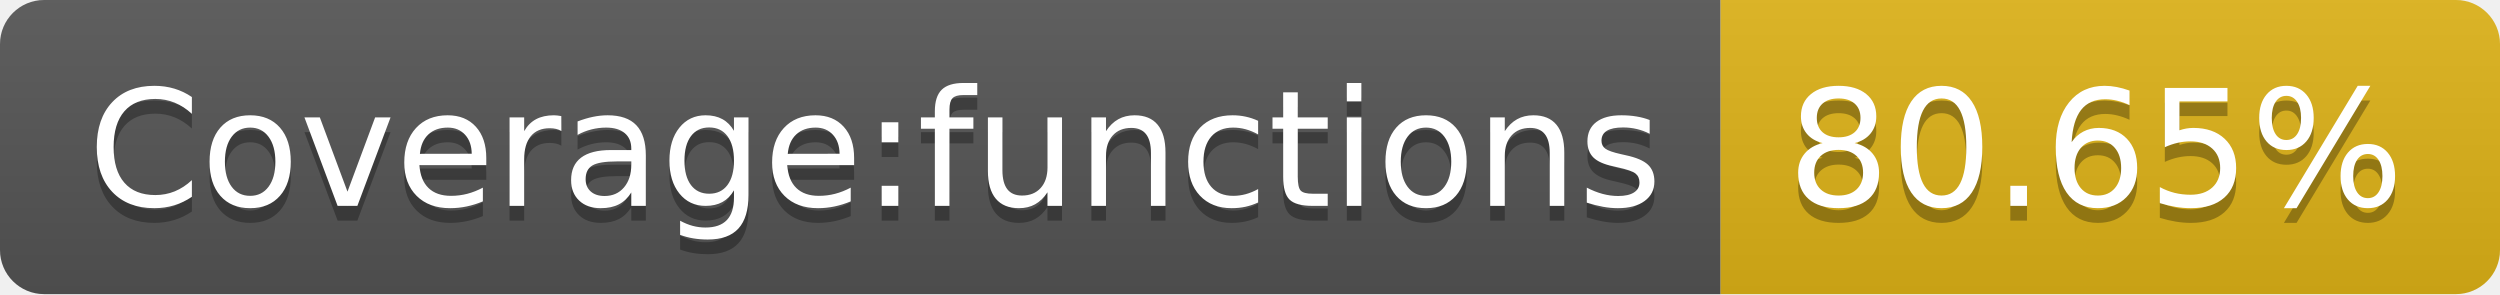
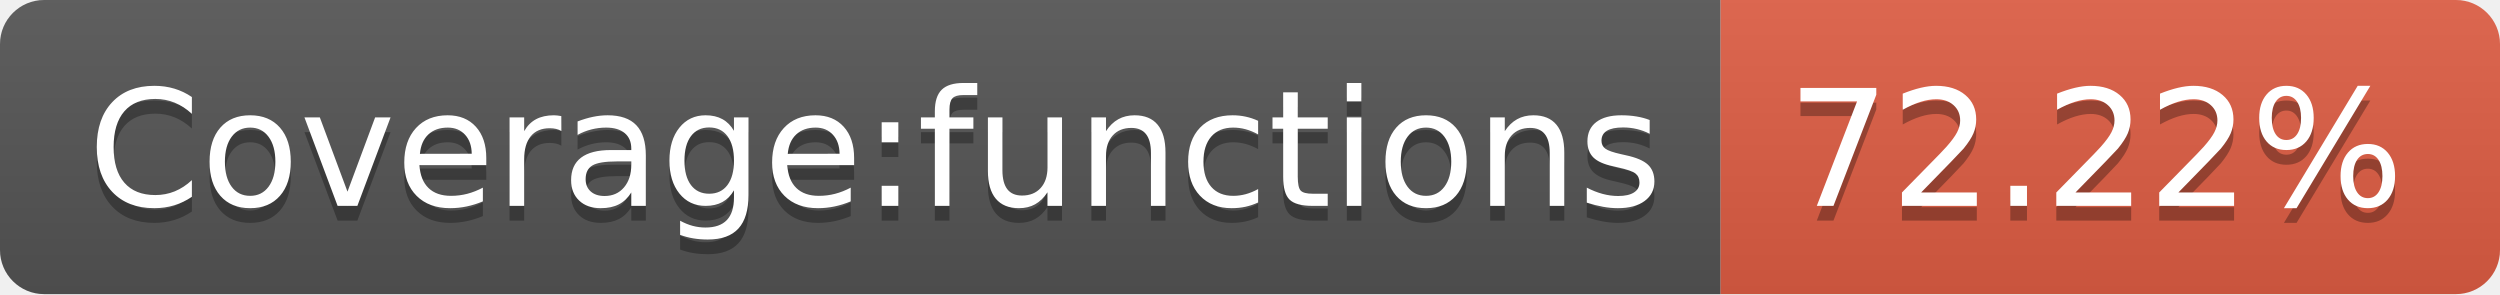
<svg xmlns="http://www.w3.org/2000/svg" width="170" height="20">
  <linearGradient id="b" x2="0" y2="100%">
    <stop offset="0" stop-color="#bbb" stop-opacity=".1" />
    <stop offset="1" stop-opacity=".1" />
  </linearGradient>
  <clipPath id="a">
    <rect width="170" height="20" rx="3" fill="#fff" />
  </clipPath>
  <g clip-path="url(#a)">
    <path fill="#555" d="M0 0h117v20H0z" />
-     <path fill="#dfb317" d="M117 0h53v20H117z" />
+     <path fill="#e05d44" d="M117 0h53v20H117z" />
    <path fill="url(#b)" d="M0 0h170v20H0z" />
  </g>
  <g fill="#fff" text-anchor="middle" font-family="DejaVu Sans,Verdana,Geneva,sans-serif" font-size="110">
    <text x="595" y="150" fill="#010101" fill-opacity=".3" transform="scale(.1)" textLength="1070">Coverage:functions</text>
    <text x="595" y="140" transform="scale(.1)" textLength="1070">Coverage:functions</text>
-     <text x="1425" y="150" fill="#010101" fill-opacity=".3" transform="scale(.1)" textLength="430">80.65%</text>
-     <text x="1425" y="140" transform="scale(.1)" textLength="430">80.65%</text>
+     <text x="1425" y="150" fill="#010101" fill-opacity=".3" transform="scale(.1)" textLength="430">72.22%</text>
+     <text x="1425" y="140" transform="scale(.1)" textLength="430">72.22%</text>
  </g>
</svg>
